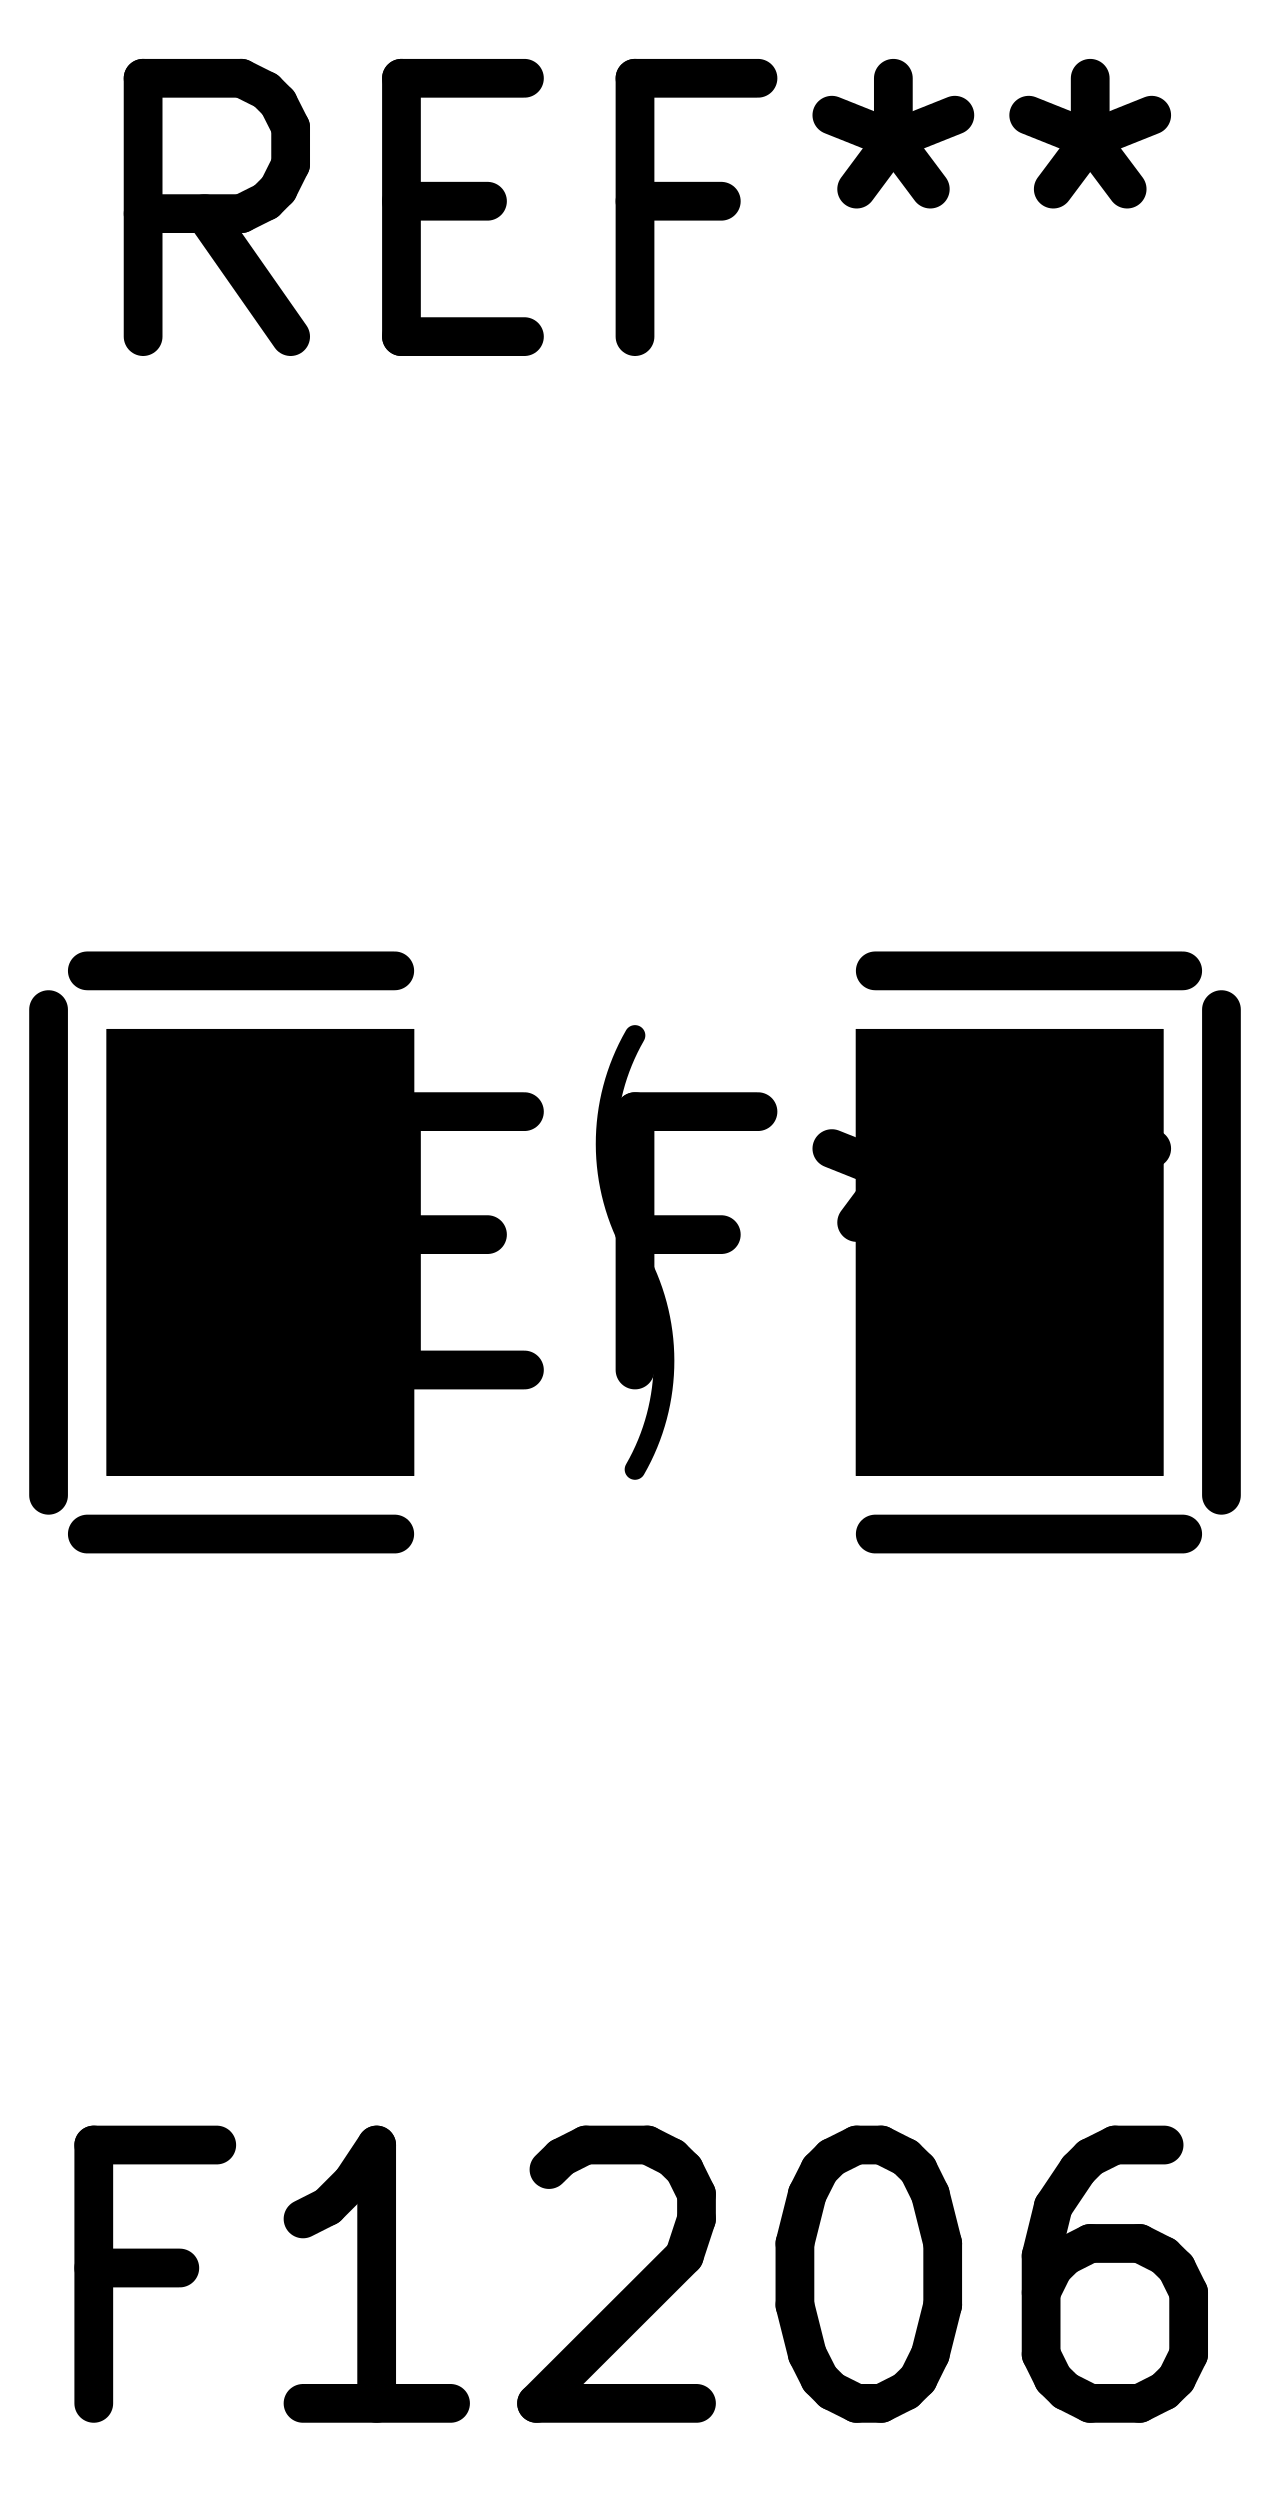
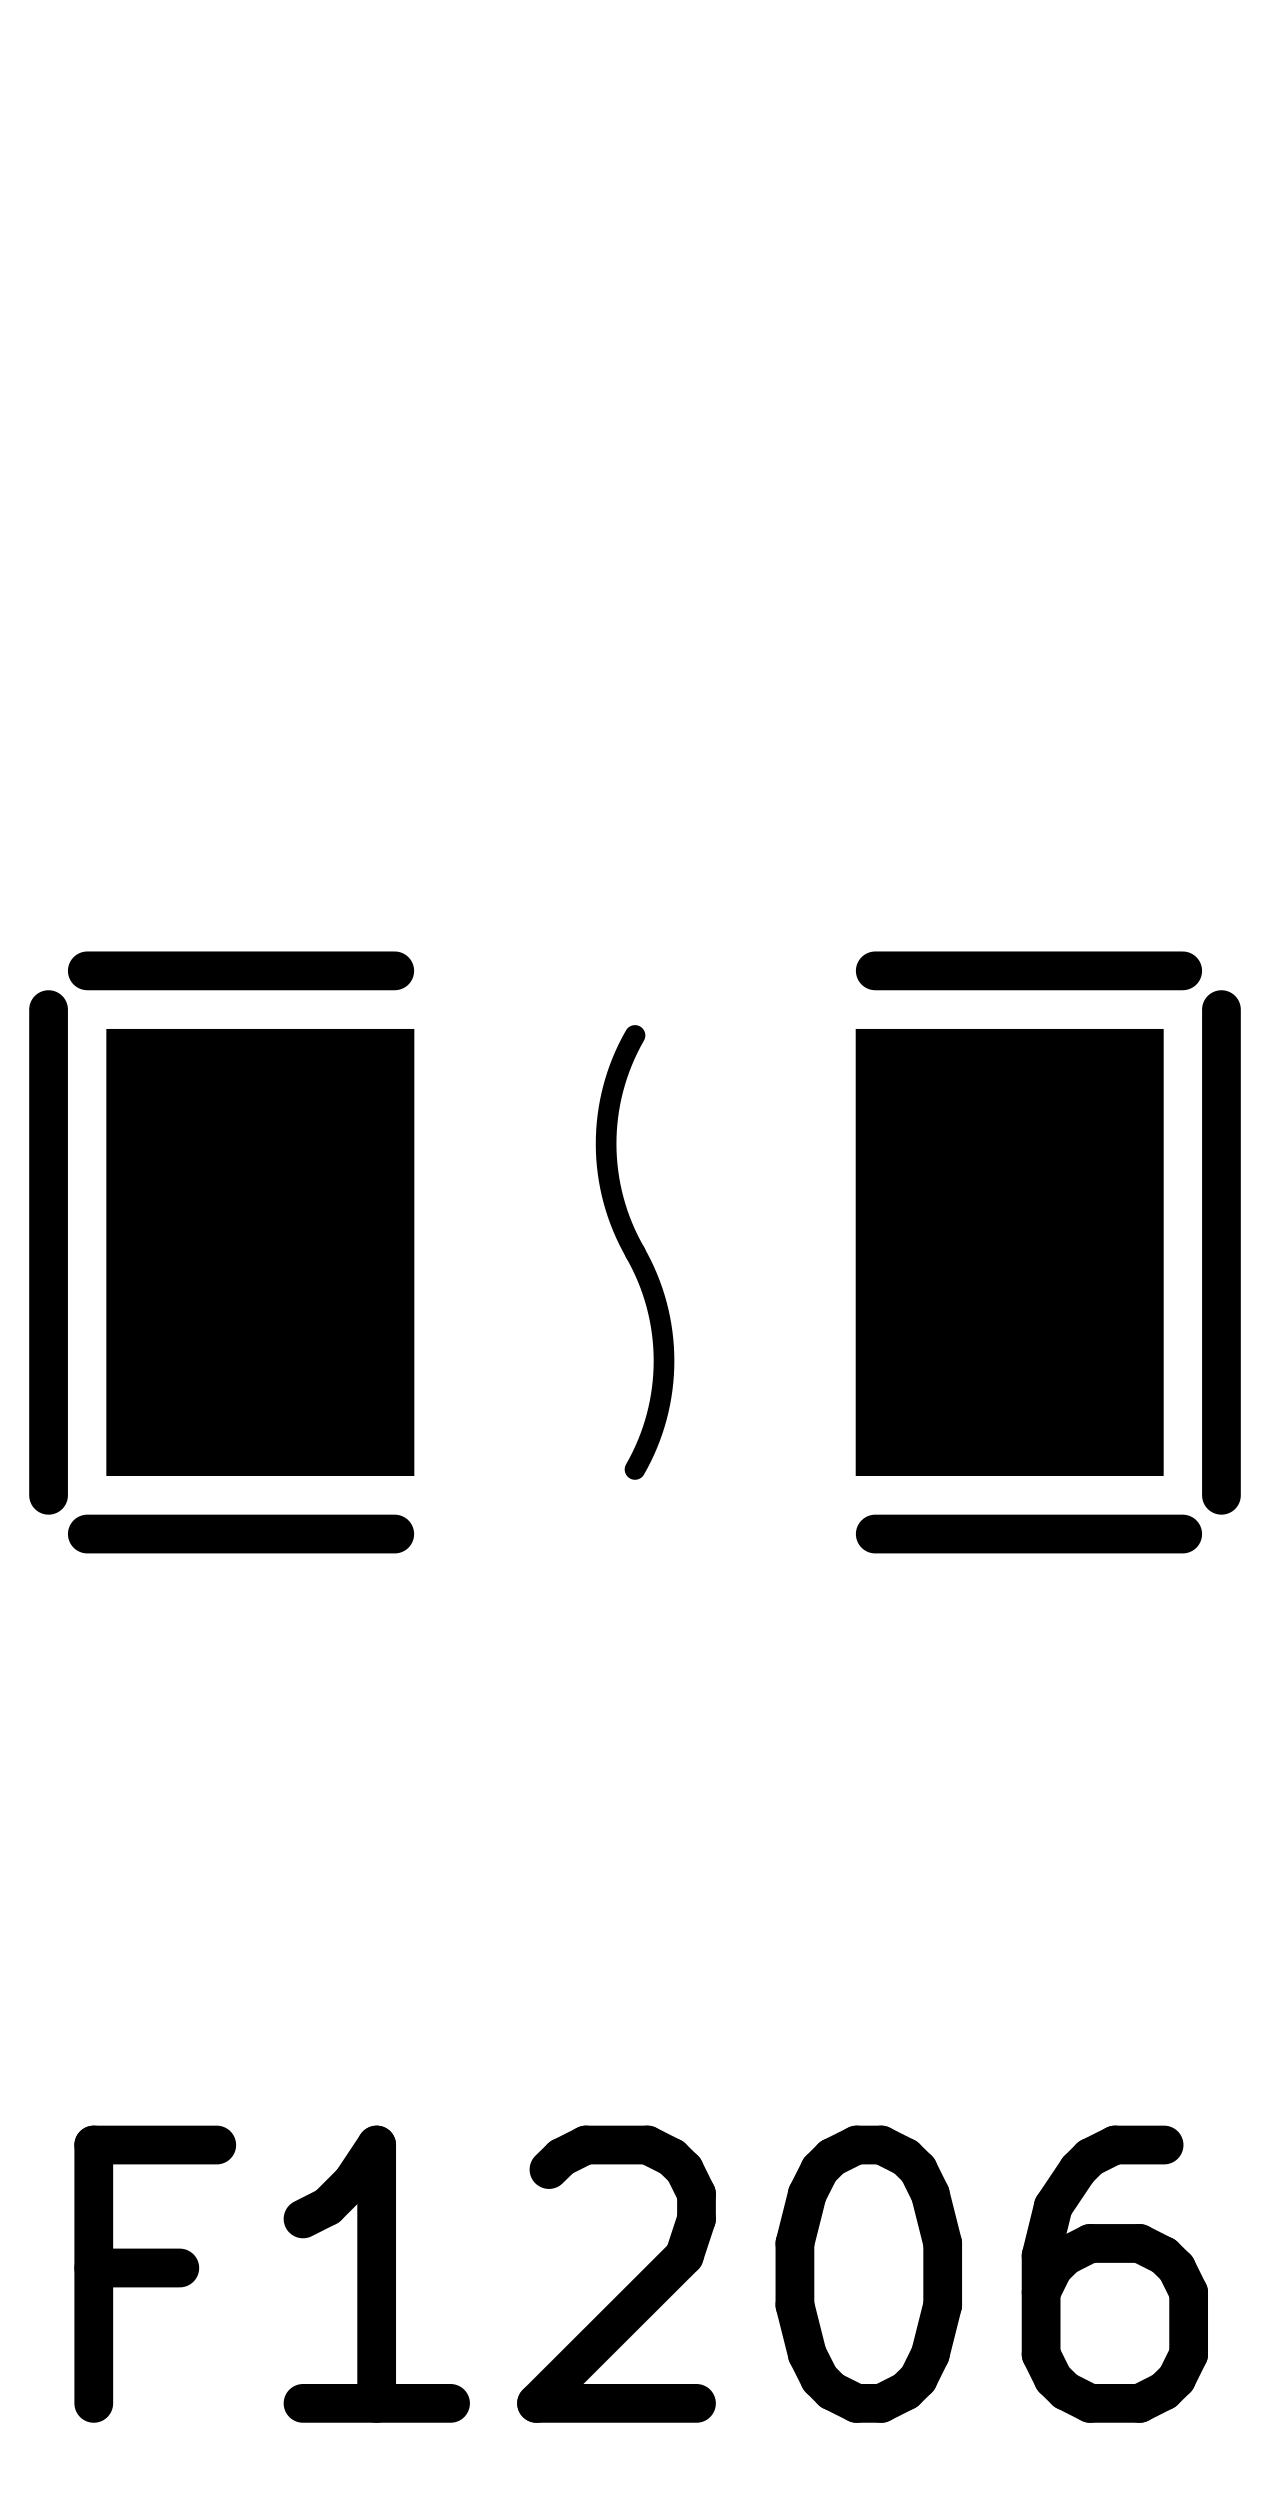
<svg xmlns="http://www.w3.org/2000/svg" version="1.1" width="4.902mm" height="9.677mm" viewBox="0 0 4.902 9.677">
  <g style="fill:#000000; fill-opacity:1;stroke:#000000; stroke-opacity:1; stroke-linecap:round; stroke-linejoin:round;" transform="translate(0 0) scale(1 1)">
    <path style="fill:#000000; fill-opacity:1; stroke:none;fill-rule:evenodd;" d="M 0.413,5.713 0.413,3.983 1.603,3.983 1.603,5.713 Z" />
    <path style="fill:#000000; fill-opacity:1; stroke:none;fill-rule:evenodd;" d="M 3.313,5.713 3.313,3.983 4.503,3.983 4.503,5.713 Z" />
    <path style="fill:#000000; fill-opacity:1; stroke:none;fill-rule:evenodd;" d="M 0.413,5.713 0.413,3.983 1.603,3.983 1.603,5.713 Z" />
    <path style="fill:#000000; fill-opacity:1; stroke:none;fill-rule:evenodd;" d="M 3.313,5.713 3.313,3.983 4.503,3.983 4.503,5.713 Z" />
    <path style="fill:#000000; fill-opacity:1; stroke:none;fill-rule:evenodd;" d="M 0.413,5.713 0.413,3.983 1.603,3.983 1.603,5.713 Z" />
    <path style="fill:#000000; fill-opacity:1; stroke:none;fill-rule:evenodd;" d="M 3.313,5.713 3.313,3.983 4.503,3.983 4.503,5.713 Z" />
  </g>
  <g style="fill:none;  stroke:#000000; stroke-width:0.15; stroke-opacity:1;  stroke-linecap:round; stroke-linejoin:round;">
-     <text x="2.458" y="1.348" textLength="4.536" font-size="1.333" lengthAdjust="spacingAndGlyphs" text-anchor="middle" opacity="0" stroke-opacity="0">REF**</text>
-     <g class="stroked-text">
-       <path d="M1.125 1.303 L0.792 0.827 " />
-       <path d="M0.554 1.303 L0.554 0.303 " />
-       <path d="M0.554 0.303 L0.934 0.303 " />
-       <path d="M0.934 0.303 L1.03 0.351 " />
-       <path d="M1.03 0.351 L1.077 0.398 " />
-       <path d="M1.077 0.398 L1.125 0.493 " />
-       <path d="M1.125 0.493 L1.125 0.636 " />
-       <path d="M1.125 0.636 L1.077 0.732 " />
-       <path d="M1.077 0.732 L1.03 0.779 " />
-       <path d="M1.03 0.779 L0.934 0.827 " />
-       <path d="M0.934 0.827 L0.554 0.827 " />
-       <path d="M1.554 0.779 L1.887 0.779 " />
-       <path d="M2.03 1.303 L1.554 1.303 " />
-       <path d="M1.554 1.303 L1.554 0.303 " />
-       <path d="M1.554 0.303 L2.03 0.303 " />
-       <path d="M2.792 0.779 L2.458 0.779 " />
-       <path d="M2.458 1.303 L2.458 0.303 " />
-       <path d="M2.458 0.303 L2.934 0.303 " />
-       <path d="M3.458 0.303 L3.458 0.541 " />
-       <path d="M3.22 0.446 L3.458 0.541 " />
-       <path d="M3.458 0.541 L3.696 0.446 " />
-       <path d="M3.316 0.732 L3.458 0.541 " />
-       <path d="M3.458 0.541 L3.601 0.732 " />
-       <path d="M4.22 0.303 L4.22 0.541 " />
-       <path d="M3.982 0.446 L4.22 0.541 " />
-       <path d="M4.22 0.541 L4.458 0.446 " />
-       <path d="M4.077 0.732 L4.22 0.541 " />
-       <path d="M4.22 0.541 L4.363 0.732 " />
-     </g>
    <path d="M1.528 3.758 L0.338 3.758 " />
    <path d="M3.388 3.758 L4.578 3.758 " />
    <path d="M0.188 3.908 L0.188 5.788 " />
    <path d="M4.728 3.908 L4.728 5.788 " />
    <path d="M0.338 5.938 L1.528 5.938 " />
    <path d="M4.578 5.938 L3.388 5.938 " />
  </g>
  <g style="fill:none;  stroke:#000000; stroke-width:0.08; stroke-opacity:1;  stroke-linecap:round; stroke-linejoin:round;">
    <path d="M2.458 4.008 A0.842 0.842 0.0 0 0 2.46 4.85" />
    <path d="M2.458 5.688 A0.842 0.842 0.0 0 0 2.457 4.846" />
  </g>
  <g style="fill:none;  stroke:#000000; stroke-width:0.15; stroke-opacity:1;  stroke-linecap:round; stroke-linejoin:round;">
    <text x="2.458" y="9.348" textLength="4.917" font-size="1.333" lengthAdjust="spacingAndGlyphs" text-anchor="middle" opacity="0" stroke-opacity="0">F1206</text>
    <g class="stroked-text">
      <path d="M0.696 8.779 L0.363 8.779 " />
      <path d="M0.363 9.303 L0.363 8.303 " />
      <path d="M0.363 8.303 L0.839 8.303 " />
      <path d="M1.744 9.303 L1.173 9.303 " />
      <path d="M1.458 9.303 L1.458 8.303 " />
      <path d="M1.458 8.303 L1.363 8.446 " />
      <path d="M1.363 8.446 L1.268 8.541 " />
      <path d="M1.268 8.541 L1.173 8.589 " />
      <path d="M2.125 8.398 L2.173 8.351 " />
      <path d="M2.173 8.351 L2.268 8.303 " />
      <path d="M2.268 8.303 L2.506 8.303 " />
      <path d="M2.506 8.303 L2.601 8.351 " />
      <path d="M2.601 8.351 L2.649 8.398 " />
      <path d="M2.649 8.398 L2.696 8.493 " />
      <path d="M2.696 8.493 L2.696 8.589 " />
      <path d="M2.696 8.589 L2.649 8.732 " />
      <path d="M2.649 8.732 L2.077 9.303 " />
      <path d="M2.077 9.303 L2.696 9.303 " />
      <path d="M3.316 8.303 L3.411 8.303 " />
      <path d="M3.411 8.303 L3.506 8.351 " />
      <path d="M3.506 8.351 L3.554 8.398 " />
      <path d="M3.554 8.398 L3.601 8.493 " />
      <path d="M3.601 8.493 L3.649 8.684 " />
      <path d="M3.649 8.684 L3.649 8.922 " />
      <path d="M3.649 8.922 L3.601 9.113 " />
      <path d="M3.601 9.113 L3.554 9.208 " />
      <path d="M3.554 9.208 L3.506 9.255 " />
      <path d="M3.506 9.255 L3.411 9.303 " />
      <path d="M3.411 9.303 L3.316 9.303 " />
      <path d="M3.316 9.303 L3.22 9.255 " />
      <path d="M3.22 9.255 L3.173 9.208 " />
      <path d="M3.173 9.208 L3.125 9.113 " />
      <path d="M3.125 9.113 L3.077 8.922 " />
      <path d="M3.077 8.922 L3.077 8.684 " />
      <path d="M3.077 8.684 L3.125 8.493 " />
      <path d="M3.125 8.493 L3.173 8.398 " />
      <path d="M3.173 8.398 L3.22 8.351 " />
      <path d="M3.22 8.351 L3.316 8.303 " />
      <path d="M4.506 8.303 L4.316 8.303 " />
      <path d="M4.316 8.303 L4.22 8.351 " />
      <path d="M4.22 8.351 L4.173 8.398 " />
      <path d="M4.173 8.398 L4.077 8.541 " />
      <path d="M4.077 8.541 L4.03 8.732 " />
      <path d="M4.03 8.732 L4.03 9.113 " />
      <path d="M4.03 9.113 L4.077 9.208 " />
      <path d="M4.077 9.208 L4.125 9.255 " />
      <path d="M4.125 9.255 L4.22 9.303 " />
      <path d="M4.22 9.303 L4.411 9.303 " />
      <path d="M4.411 9.303 L4.506 9.255 " />
      <path d="M4.506 9.255 L4.554 9.208 " />
      <path d="M4.554 9.208 L4.601 9.113 " />
      <path d="M4.601 9.113 L4.601 8.874 " />
      <path d="M4.601 8.874 L4.554 8.779 " />
      <path d="M4.554 8.779 L4.506 8.732 " />
      <path d="M4.506 8.732 L4.411 8.684 " />
      <path d="M4.411 8.684 L4.22 8.684 " />
      <path d="M4.22 8.684 L4.125 8.732 " />
      <path d="M4.125 8.732 L4.077 8.779 " />
      <path d="M4.077 8.779 L4.03 8.874 " />
    </g>
-     <text x="2.458" y="5.348" textLength="4.536" font-size="1.333" lengthAdjust="spacingAndGlyphs" text-anchor="middle" opacity="0" stroke-opacity="0">REF**</text>
-     <g class="stroked-text">
-       <path d="M1.125 5.303 L0.792 4.827 " />
-       <path d="M0.554 5.303 L0.554 4.303 " />
-       <path d="M0.554 4.303 L0.934 4.303 " />
-       <path d="M0.934 4.303 L1.03 4.351 " />
-       <path d="M1.03 4.351 L1.077 4.398 " />
-       <path d="M1.077 4.398 L1.125 4.494 " />
-       <path d="M1.125 4.494 L1.125 4.636 " />
-       <path d="M1.125 4.636 L1.077 4.732 " />
-       <path d="M1.077 4.732 L1.03 4.779 " />
-       <path d="M1.03 4.779 L0.934 4.827 " />
-       <path d="M0.934 4.827 L0.554 4.827 " />
-       <path d="M1.554 4.779 L1.887 4.779 " />
-       <path d="M2.03 5.303 L1.554 5.303 " />
-       <path d="M1.554 5.303 L1.554 4.303 " />
-       <path d="M1.554 4.303 L2.03 4.303 " />
-       <path d="M2.792 4.779 L2.458 4.779 " />
-       <path d="M2.458 5.303 L2.458 4.303 " />
-       <path d="M2.458 4.303 L2.934 4.303 " />
-       <path d="M3.458 4.303 L3.458 4.541 " />
-       <path d="M3.22 4.446 L3.458 4.541 " />
-       <path d="M3.458 4.541 L3.696 4.446 " />
-       <path d="M3.316 4.732 L3.458 4.541 " />
-       <path d="M3.458 4.541 L3.601 4.732 " />
-       <path d="M4.22 4.303 L4.22 4.541 " />
-       <path d="M3.982 4.446 L4.22 4.541 " />
-       <path d="M4.22 4.541 L4.458 4.446 " />
-       <path d="M4.077 4.732 L4.22 4.541 " />
-       <path d="M4.22 4.541 L4.363 4.732 " />
-     </g>
  </g>
  <g style="fill:none;  stroke:#000000; stroke-width:0.06; stroke-opacity:1;  stroke-linecap:round; stroke-linejoin:round;">
    <circle cx="0.858" cy="5.648" r="0.03" />
  </g>
</svg>
